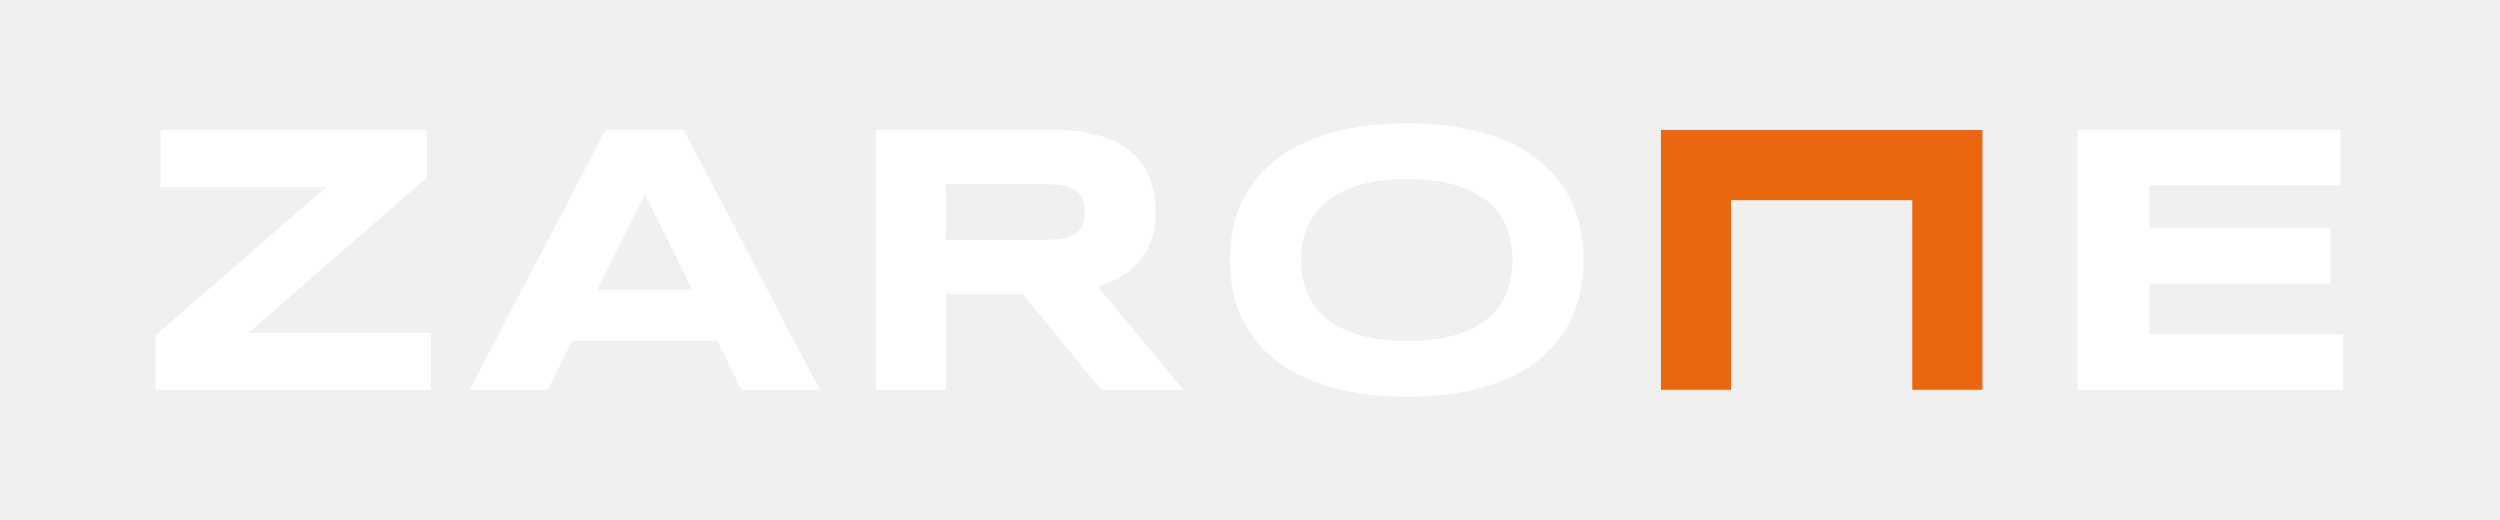
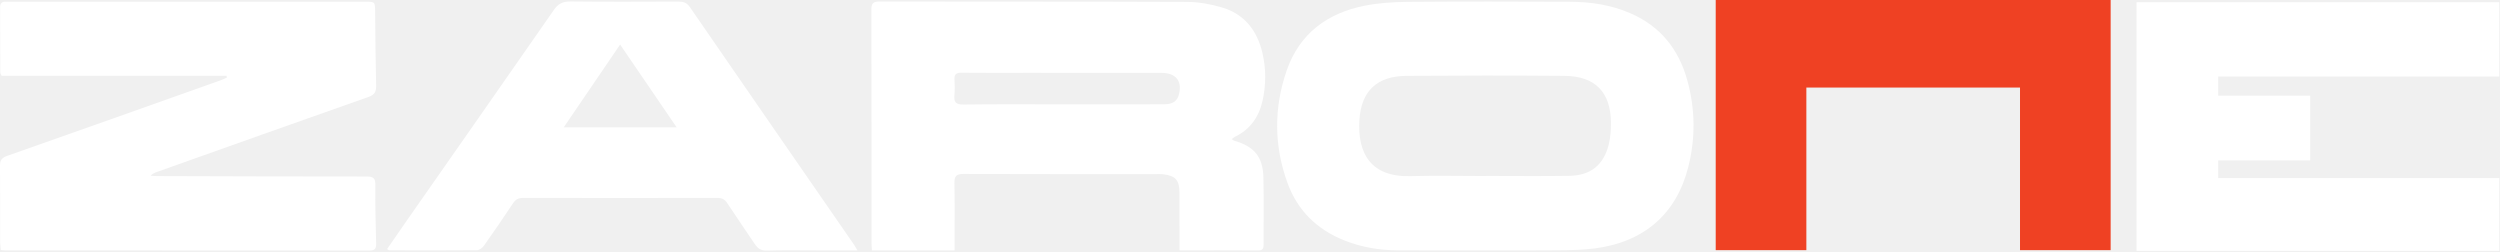
- <svg xmlns="http://www.w3.org/2000/svg" viewBox="-50.00 -150.00 962.11 200.00">
-   <path fill="#ffffff" d="M9.825 0.0V-20.888L75.546 -78.093H11.79V-100H114.338V-81.659L45.633 -21.907H115.793V0.0Z M225.959 -18.923H170.21L160.821 0.0H130.69L183.019 -100H213.15L265.479 0.0H235.348ZM179.889 -38.428H216.425L198.23 -75.255Z M314.073 0.0H287.071V-100H354.757Q365.674 -100 373.279 -97.744Q380.885 -95.488 385.652 -91.339Q390.419 -87.191 392.566 -81.332Q394.713 -75.473 394.713 -68.268Q394.713 -61.936 392.93 -57.205Q391.147 -52.475 388.127 -49.09Q385.106 -45.706 381.103 -43.377Q377.1 -41.048 372.661 -39.52L405.412 0.0H373.825L343.549 -36.827H314.073ZM367.421 -68.413Q367.421 -71.325 366.656 -73.362Q365.892 -75.4 364 -76.674Q362.108 -77.948 358.942 -78.53Q355.776 -79.112 351.045 -79.112H314.073V-57.715H351.045Q355.776 -57.715 358.942 -58.297Q362.108 -58.879 364 -60.153Q365.892 -61.426 366.656 -63.464Q367.421 -65.502 367.421 -68.413Z M559.392 -49.927Q559.392 -37.045 554.661 -27.183Q549.93 -17.322 541.124 -10.699Q532.317 -4.076 519.763 -0.691Q507.208 2.693 491.56 2.693Q475.913 2.693 463.285 -0.691Q450.658 -4.076 441.779 -10.699Q432.9 -17.322 428.096 -27.183Q423.293 -37.045 423.293 -49.927Q423.293 -62.809 428.096 -72.671Q432.9 -82.533 441.779 -89.156Q450.658 -95.779 463.285 -99.163Q475.913 -102.547 491.56 -102.547Q507.208 -102.547 519.763 -99.163Q532.317 -95.779 541.124 -89.156Q549.93 -82.533 554.661 -72.671Q559.392 -62.809 559.392 -49.927ZM532.099 -49.927Q532.099 -55.531 530.316 -61.099Q528.533 -66.667 523.984 -71.106Q519.435 -75.546 511.575 -78.311Q503.715 -81.077 491.56 -81.077Q483.409 -81.077 477.223 -79.803Q471.036 -78.53 466.524 -76.274Q462.012 -74.017 458.955 -70.997Q455.898 -67.977 454.079 -64.52Q452.259 -61.063 451.495 -57.314Q450.731 -53.566 450.731 -49.927Q450.731 -46.215 451.495 -42.431Q452.259 -38.646 454.079 -35.189Q455.898 -31.732 458.955 -28.748Q462.012 -25.764 466.524 -23.544Q471.036 -21.325 477.223 -20.051Q483.409 -18.777 491.56 -18.777Q503.715 -18.777 511.575 -21.543Q519.435 -24.309 523.984 -28.748Q528.533 -33.188 530.316 -38.755Q532.099 -44.323 532.099 -49.927Z" />
-   <path fill="#e8670f" d="M589.208,0 L589.208,-100.0 L712.934,-100.0 L712.934,0 L685.933,0 L685.933,-72.999 L616.21,-72.999 L616.21,0 Z" />
-   <path fill="#ffffff" transform="translate(733.80,0)" d="M15.648 0.0V-100H116.885V-78.675H43.377V-62.154H113.1V-40.83H43.377V-21.325H117.904V0.0Z" />
+ <svg xmlns="http://www.w3.org/2000/svg" width="1699" height="171" viewBox="0 0 1699 171" fill="none">
+   <path d="M1434.4 0V59.5H1434.4V170H1372.8V59.5H1227.6V170H1166V0H1434.4Z" fill="#EF4123" />
+   <path d="M153.924 51.526C102.944 51.526 51.996 51.526 1.081 51.526C0.656 50.445 0.197 49.823 0.197 49.234C0.132 34.499 0.132 19.798 0.066 5.064C0.066 2.281 1.245 1.004 4.028 1.168C5.043 1.233 6.058 1.168 7.073 1.168C87.391 1.168 167.741 1.168 248.059 1.168C254.935 1.168 254.869 1.167 254.935 8.011C255.098 24.742 255.229 41.506 255.622 58.238C255.721 62.396 254.509 64.459 250.351 65.9C202.416 82.762 154.546 99.821 106.676 116.847C105.17 117.371 103.697 118.026 102.321 119.401C103.729 119.499 105.17 119.663 106.578 119.663C154.087 119.794 201.597 119.99 249.139 119.958C253.723 119.958 255.164 121.071 255.098 125.884C254.902 139.079 255.328 152.275 255.622 165.437C255.688 168.711 255.033 170.25 251.202 170.25C168.494 170.152 85.786 170.185 3.111 170.152C2.456 170.152 1.769 170.021 0.557 169.923C0.394 168.155 0.132 166.387 0.099 164.619C0.066 147.363 0.164 130.108 0.001 112.853C-0.032 109.087 1.016 107.286 4.847 105.944C53.273 88.95 101.601 71.761 149.962 54.571C151.435 54.047 152.811 53.294 154.218 52.672C154.087 52.279 154.022 51.886 153.924 51.526Z" fill="white" />
+   <path d="M648.726 170.152C646.401 170.152 644.895 170.152 643.389 170.152C626.658 170.152 609.926 170.152 592.54 170.152C592.442 168.22 592.278 166.452 592.278 164.683C592.278 112.066 592.311 59.449 592.18 6.799C592.18 2.411 593.195 1.003 597.779 1.036C667.455 1.167 737.131 1.003 806.807 1.298C814.633 1.331 822.655 2.804 830.218 4.998C845.575 9.451 854.284 20.583 857.919 35.841C860.473 46.679 860.44 57.681 858.017 68.551C855.561 79.487 849.602 88 839.223 92.977C838.535 93.305 837.978 93.894 837.062 94.582C837.978 95.138 838.502 95.597 839.092 95.76C852.352 99.526 858.279 106.631 858.606 120.514C858.966 135.739 858.672 150.964 858.737 166.19C858.737 168.809 858.213 170.217 855.103 170.184C837.52 170.053 819.97 170.119 801.601 170.119C801.601 168.252 801.601 166.648 801.601 165.011C801.601 153.682 801.634 142.32 801.569 130.991C801.536 122.347 798.884 119.401 790.371 118.418C789.028 118.255 787.653 118.32 786.311 118.32C742.501 118.32 698.724 118.386 654.914 118.222C650.003 118.189 648.53 119.597 648.628 124.508C648.923 137.867 648.726 151.226 648.726 164.618C648.726 166.288 648.726 167.958 648.726 170.152ZM722.233 70.909C730.517 70.909 738.801 70.909 747.085 70.909C761.786 70.909 776.521 70.941 791.222 70.876C797.247 70.843 800.194 68.617 801.34 63.673C803.37 54.865 798.949 49.528 789.323 49.528C758.872 49.462 728.454 49.495 698.004 49.495C683.139 49.495 668.241 49.593 653.376 49.429C649.807 49.397 648.464 50.51 648.661 54.046C648.857 57.583 648.955 61.184 648.628 64.688C648.17 69.435 649.643 71.105 654.751 71.04C677.245 70.745 699.739 70.909 722.233 70.909Z" fill="white" />
+   <path d="M1009.26 170.151C989.315 170.151 969.342 170.249 949.402 170.119C937.156 170.053 925.173 167.958 913.745 163.439C895.115 156.072 881.789 143.073 874.978 124.312C865.745 99.002 865.647 73.135 874.487 47.759C883.164 22.875 901.958 8.992 927.203 3.917C936.731 2.018 946.652 1.363 956.376 1.265C993.244 0.97 1030.08 1.036 1066.95 1.199C1081.06 1.265 1094.88 3.295 1107.97 8.992C1128.31 17.8 1140.78 33.353 1146.64 54.406C1152.11 74.019 1152.34 93.861 1147.33 113.572C1139.24 145.463 1117.27 164.52 1083.71 168.842C1075.53 169.889 1067.21 170.02 1058.96 170.086C1042.39 170.282 1025.82 170.151 1009.26 170.151ZM1010.17 119.629C1010.17 119.597 1010.17 119.597 1010.17 119.564C1028.93 119.564 1047.7 119.793 1066.46 119.498C1080.99 119.269 1089.84 112.164 1093.34 98.085C1094.48 93.403 1094.81 88.393 1094.81 83.547C1094.71 62.723 1084.17 51.754 1063.28 51.558C1027.46 51.263 991.64 51.296 955.787 51.558C935.945 51.688 925.107 61.773 923.863 81.419C922.39 104.24 931.656 120.448 958.472 119.695C975.694 119.237 992.95 119.629 1010.17 119.629Z" fill="white" />
+   <path d="M582.721 170.152C572.8 170.152 563.894 170.152 554.988 170.152C543.659 170.152 532.33 169.923 521.001 170.283C516.941 170.414 514.845 168.646 512.848 165.699C506.66 156.433 500.275 147.265 494.152 137.933C492.482 135.379 490.55 134.495 487.538 134.495C443.565 134.593 399.591 134.593 355.618 134.495C352.377 134.495 350.412 135.478 348.611 138.195C342.194 147.92 335.58 157.546 328.835 167.041C327.82 168.449 325.79 169.988 324.218 170.021C304.278 170.217 284.305 170.119 264.364 170.087C264.102 170.087 263.841 169.759 263.055 169.268C267.442 162.916 271.797 156.564 276.217 150.245C309.615 102.44 343.11 54.702 376.377 6.799C379.324 2.543 382.402 0.971 387.542 1.004C412.066 1.266 436.591 1.167 461.115 1.069C464.422 1.069 466.746 1.822 468.777 4.736C505.972 58.729 543.299 112.656 580.593 166.583C581.084 167.434 581.575 168.318 582.721 170.152ZM421.431 30.276C408.366 49.43 395.891 67.766 383.122 86.527C409.119 86.527 434.135 86.527 459.838 86.527C446.937 67.668 434.495 49.43 421.431 30.276Z" fill="white" />
+   <path d="M1698.5 52H1507.5V65H1570V109H1507.5V121H1698.5V170.5H1452V1.5H1698.5V52Z" fill="white" />
</svg>
